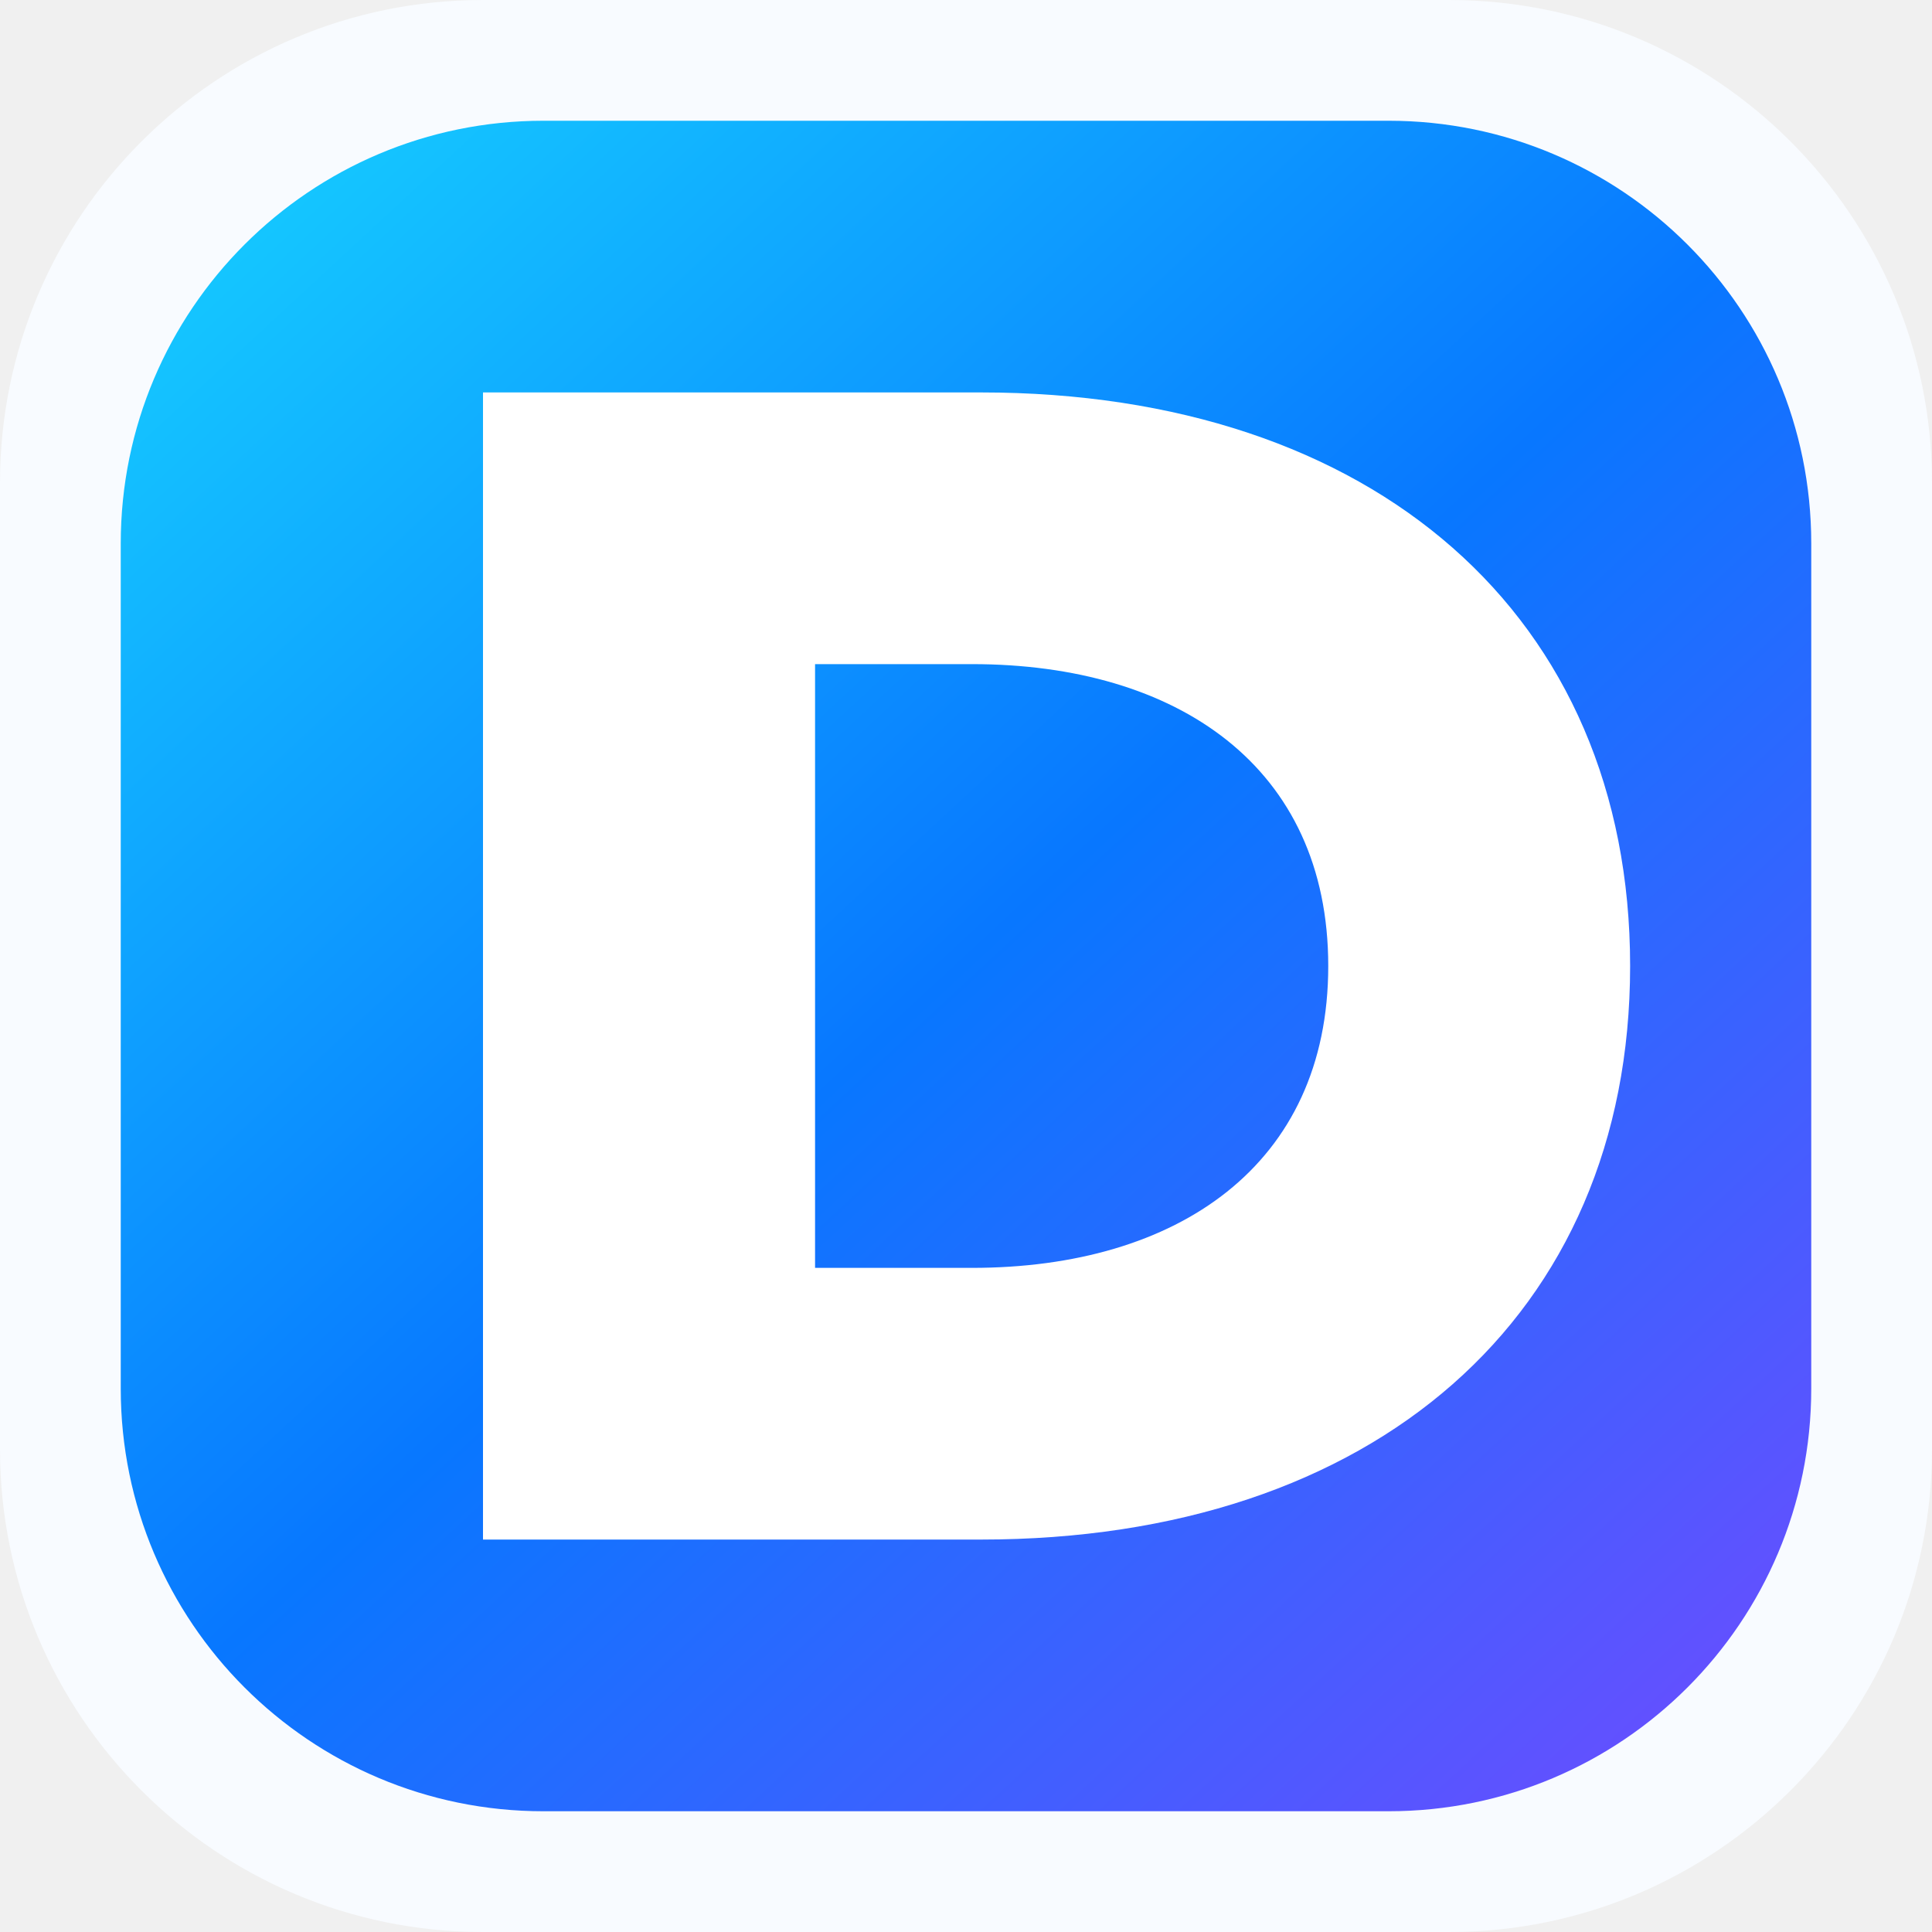
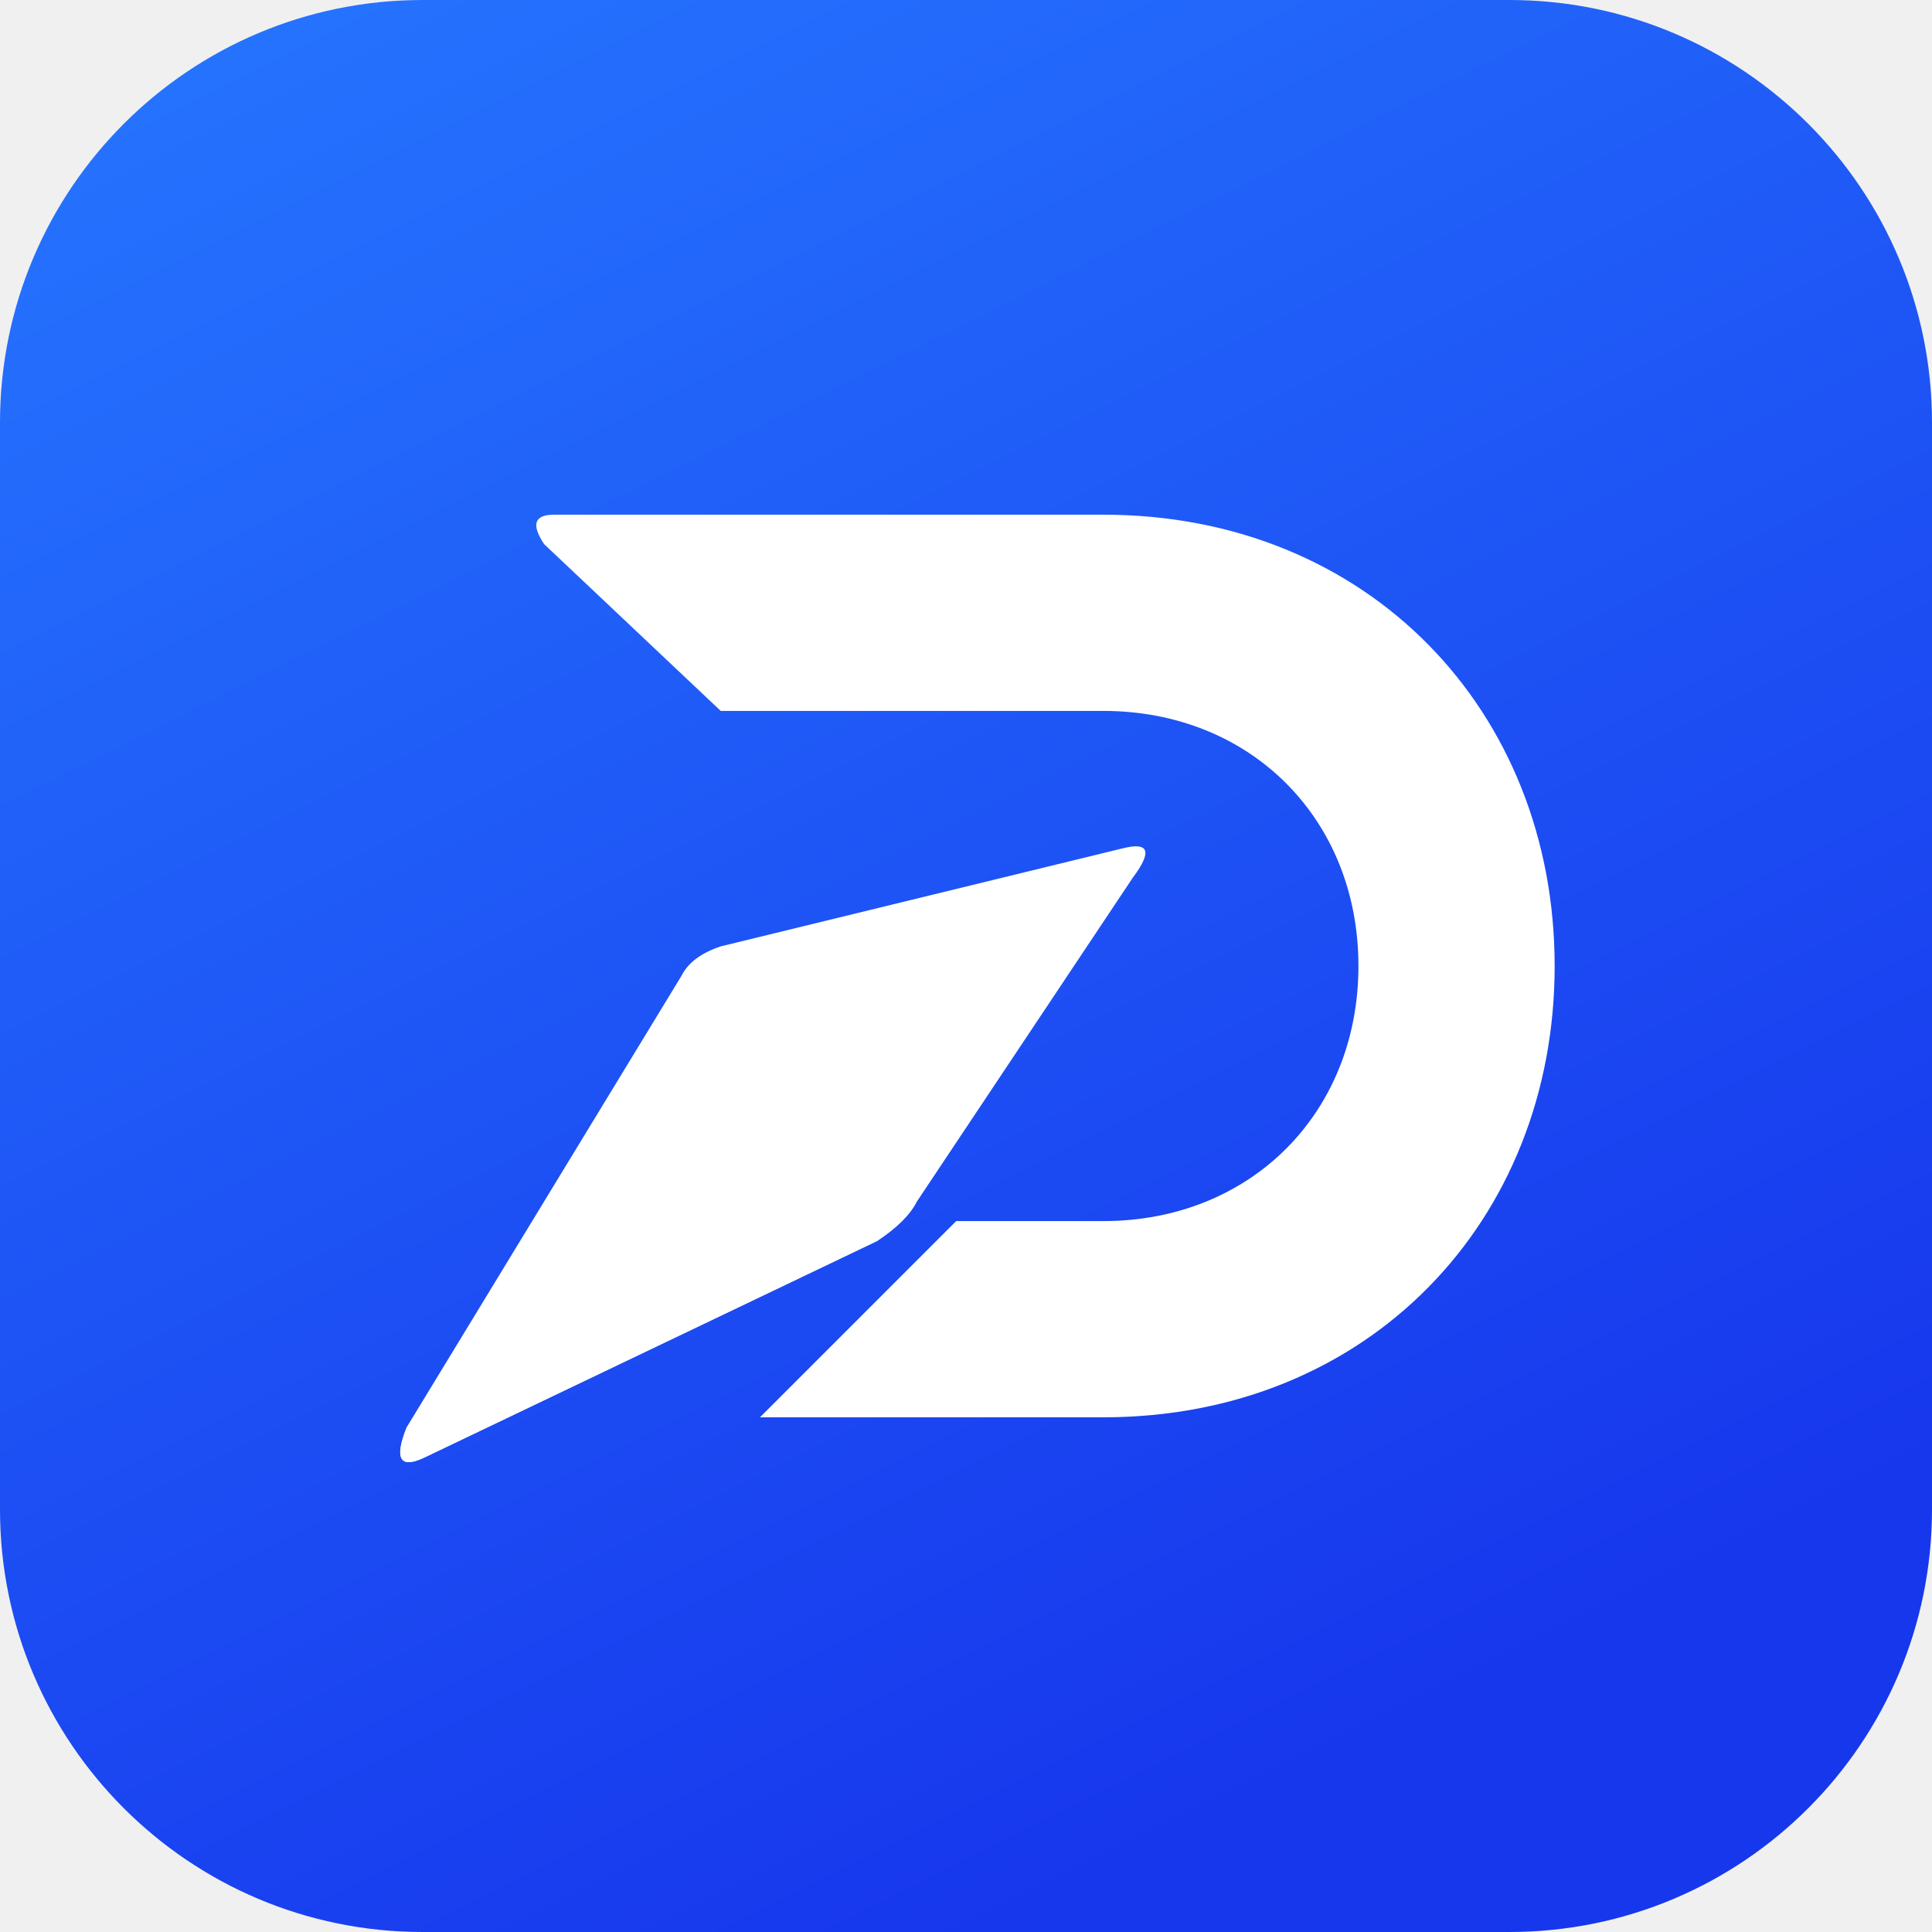
- <svg xmlns="http://www.w3.org/2000/svg" viewBox="0 0 64 64" role="img" aria-label="DealerHunt">
+ <svg xmlns="http://www.w3.org/2000/svg" viewBox="0 0 128 128" role="img" aria-label="DealerHunt">
  <defs>
-     <linearGradient id="dealerhunt-app-icon" x1="8" y1="6" x2="58" y2="60" gradientUnits="userSpaceOnUse">
-       <stop stop-color="#15c9ff" />
-       <stop offset="0.48" stop-color="#0877ff" />
-       <stop offset="1" stop-color="#6d4cff" />
+     <linearGradient id="tile" x2="0.5" y2="1">
+       <stop stop-color="#2677ff" />
+       <stop offset="1" stop-color="#1737ed" />
    </linearGradient>
  </defs>
-   <rect width="64" height="64" rx="16" fill="#f8fbff" />
-   <rect x="4" y="4" width="56" height="56" rx="14" fill="url(#dealerhunt-app-icon)" />
-   <path fill="#fff" fill-rule="evenodd" d="M16 13h16.5C45.5 13 54 20.4 54 32S45.5 51 32.5 51H16V13Zm11 9v20h5.2C39 42 44 38.6 44 32s-5-10-11.8-10H27Z" />
+   <rect width="128" height="128" rx="28" fill="url(#tile)" />
+   <g transform="translate(22.4 27.6) scale(.65)">
+     <path fill="#fff" d="M22 10h56c27 0 46 20 46 46s-19 46-46 46H43l20-20h15c15 0 26-11 26-26S93 30 78 30H39L21 13q-2-3 1-3Z" />
+     <path fill="#fff" d="m7 103 28-46q1-2 4-3l41-10q4-1 1 3L59 80q-1 2-4 4l-46 22q-4 2-2-3Z" />
+     <path fill="#fff" d="m7 103 31-28 16-3 1 12-46 22q-4 2-2-3Z" />
+   </g>
</svg>
